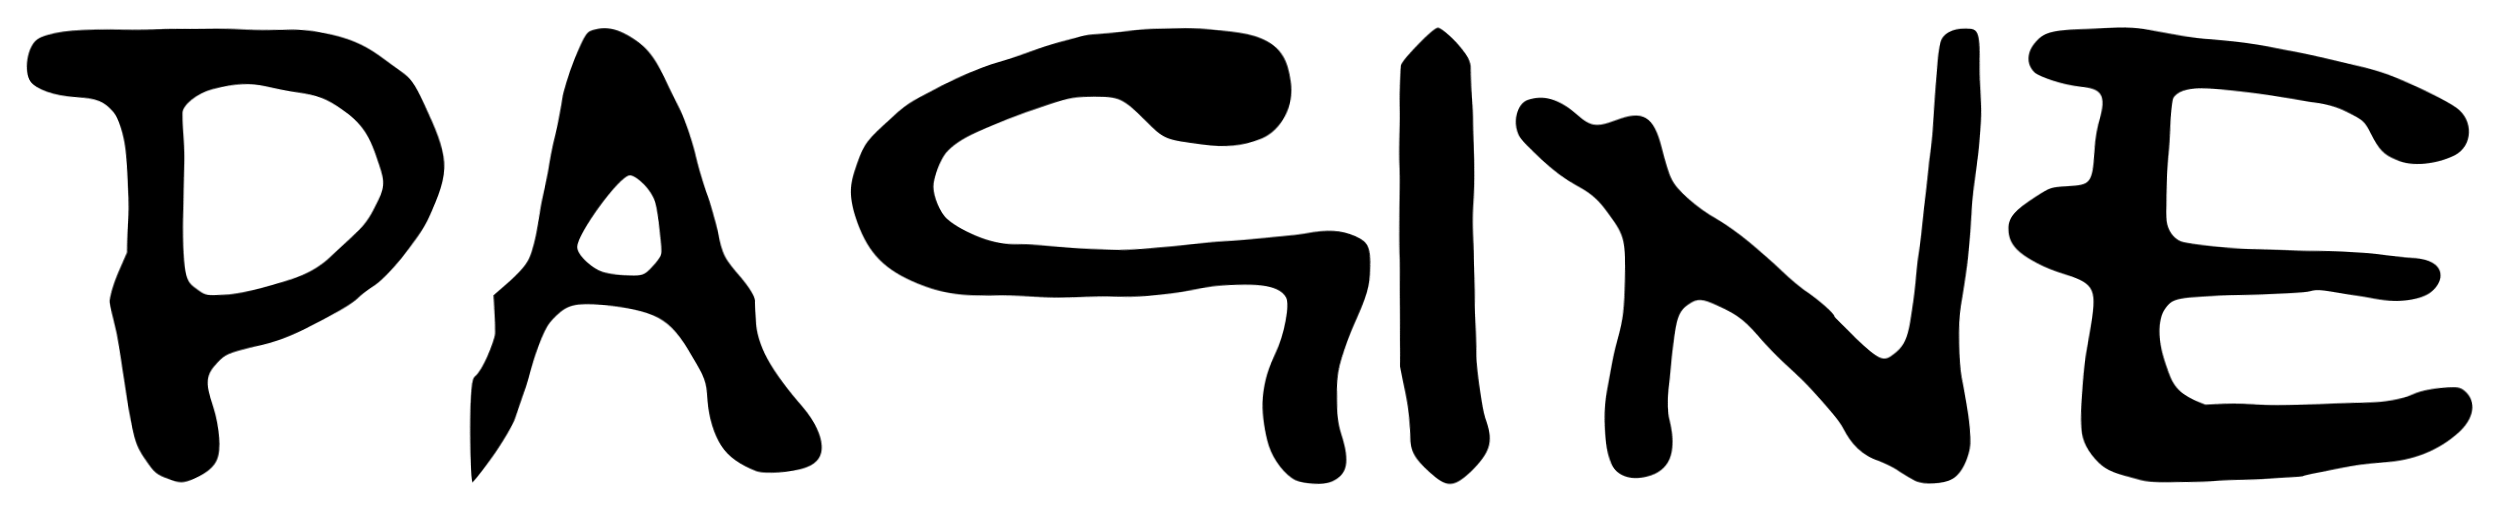
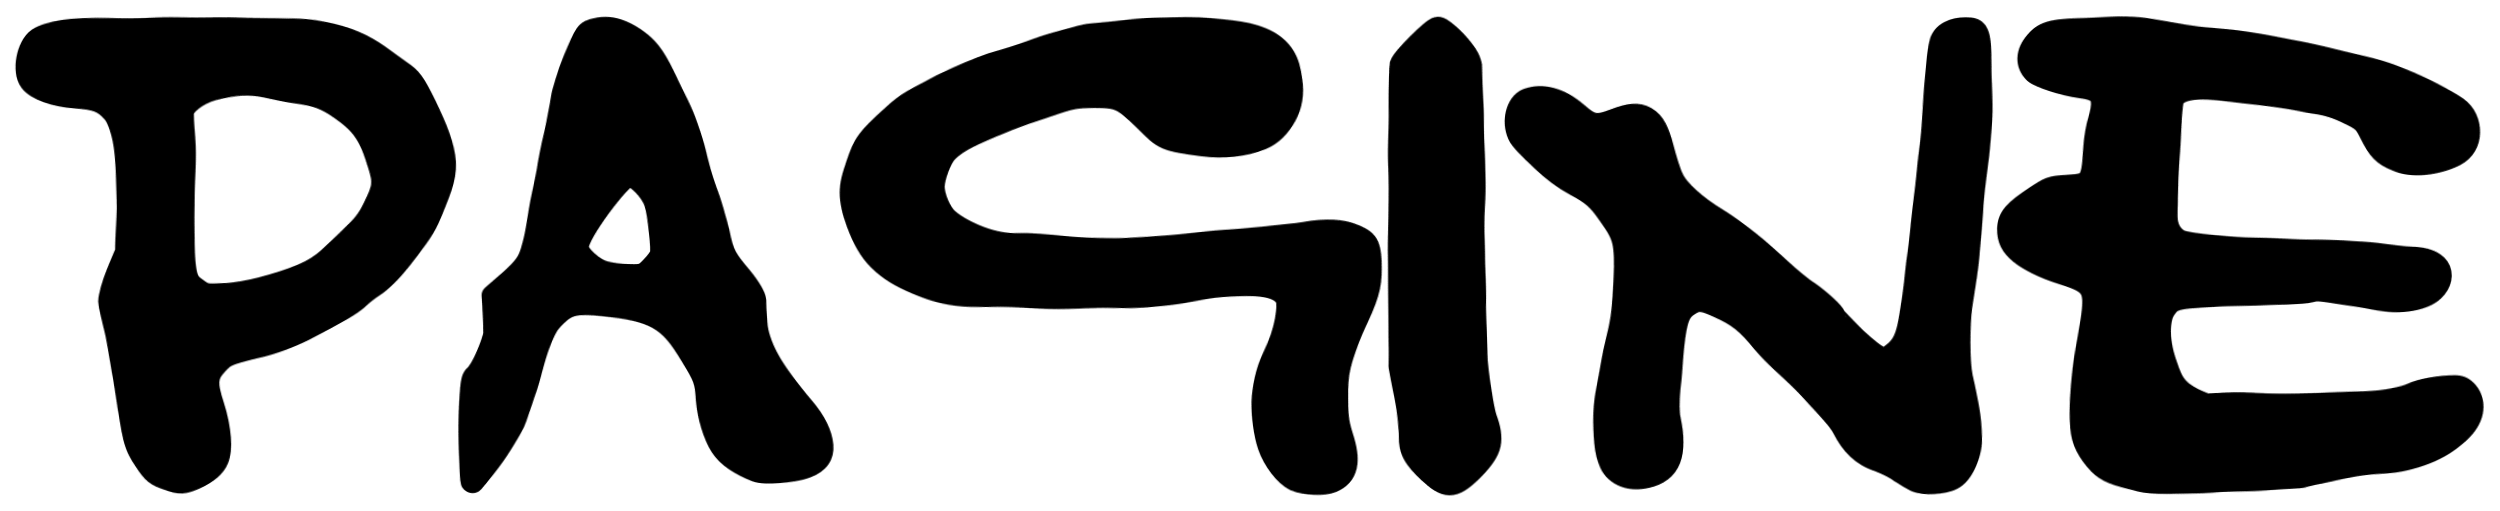
<svg xmlns="http://www.w3.org/2000/svg" viewBox="-6 -106 548.4 112.0" role="img" aria-label="Pagine">
  <defs>
    <filter id="paint" x="-5%" y="-10%" width="110%" height="120%">
      <feTurbulence type="fractalNoise" baseFrequency="0.05" numOctaves="2" seed="7" result="edge" />
      <feDisplacementMap in="SourceGraphic" in2="edge" scale="1.2" xChannelSelector="R" yChannelSelector="G" />
    </filter>
  </defs>
-   <g fill="#000" filter="url(#paint)">
+   <g fill="#000" stroke="#000" stroke-width="5" stroke-linejoin="round" paint-order="stroke" filter="url(#paint)">
    <path transform="translate(0.0 0)" d="M30.7 -0.7 C28.2 -1.5 27.5 -2.0 25.7 -4.9 C23.4 -8.4 22.7 -11.0 21.8 -19.5 C21.3 -23.7 20.2 -29.7 19.5 -32.8 C18.7 -35.9 18.1 -39.0 18.1 -39.7 C18.1 -40.5 18.9 -43.3 20.0 -45.9 L22.0 -50.7 L22.1 -58.3 C22.4 -69.9 21.2 -78.7 18.9 -81.3 C16.8 -83.6 15.3 -84.2 10.5 -84.7 C5.8 -85.1 1.8 -86.5 0.7 -88.1 C-0.9 -90.3 0.2 -96.0 2.4 -97.4 C4.4 -98.7 10.1 -99.4 18.3 -99.5 C57.9 -99.9 59.4 -99.9 64.8 -98.6 C70.4 -97.4 73.6 -96.0 77.1 -93.6 C78.6 -92.5 80.9 -90.9 82.1 -90.1 C84.1 -88.8 84.7 -88.0 87.3 -82.9 C92.5 -72.7 92.6 -68.2 87.7 -58.1 C85.2 -52.9 79.1 -45.3 76.0 -43.4 C74.8 -42.6 73.2 -41.4 72.5 -40.7 C71.0 -39.4 67.4 -37.3 60.4 -33.6 C57.3 -32.0 54.5 -31.0 49.7 -29.9 C43.7 -28.4 43.2 -28.2 41.6 -26.5 C39.1 -23.8 39.0 -22.2 40.7 -16.9 C42.2 -12.3 42.6 -7.7 41.7 -5.4 C41.1 -3.8 39.5 -2.4 36.8 -1.1 C34.2 0.1 33.4 0.2 30.7 -0.7 Z M51.6 -42.8 C58.4 -44.6 63.2 -46.9 66.2 -49.6 C67.7 -51.0 70.2 -53.3 71.9 -54.8 C74.2 -56.7 75.3 -58.2 76.3 -60.3 C78.4 -64.6 78.5 -66.1 77.3 -69.8 C75.3 -76.0 73.2 -78.9 68.9 -81.9 C65.5 -84.3 63.7 -85.1 59.3 -85.9 C57.4 -86.2 54.2 -86.9 52.3 -87.3 C48.3 -88.1 45.7 -87.9 40.6 -86.3 C37.2 -85.2 34.4 -83.0 34.2 -81.3 C34.2 -81.0 34.2 -73.0 34.2 -63.4 C34.3 -44.1 34.3 -44.4 37.5 -42.2 C39.0 -41.2 39.4 -41.1 43.3 -41.4 C45.6 -41.5 49.3 -42.2 51.6 -42.8 Z" />
    <path transform="translate(97.2 0)" d="M0.0 -11.2 C0.0 -21.0 0.1 -22.8 0.9 -23.5 C2.4 -24.7 5.2 -30.8 5.3 -32.8 C5.3 -33.8 5.2 -36.1 5.1 -37.9 L5.0 -41.2 L8.8 -44.6 C11.9 -47.5 12.7 -48.6 13.4 -51.0 C14.4 -54.5 16.3 -64.2 16.9 -68.3 C17.1 -69.9 17.8 -73.5 18.6 -76.3 C19.3 -79.1 20.1 -82.7 20.3 -84.3 C20.5 -85.9 21.7 -89.8 23.0 -93.1 C25.3 -98.9 25.5 -99.2 27.5 -99.6 C31.0 -100.5 35.4 -98.8 38.6 -95.3 C42.7 -90.7 47.6 -79.8 49.3 -71.7 C49.6 -70.1 50.7 -66.6 51.7 -63.9 C52.8 -61.2 53.9 -57.3 54.3 -55.1 C55.0 -50.4 55.7 -49.2 59.4 -45.0 C61.2 -42.9 62.3 -41.1 62.4 -40.1 C62.4 -39.3 62.5 -37.0 62.6 -35.1 C62.7 -30.4 65.9 -24.5 72.8 -16.6 C78.0 -10.6 78.4 -5.6 73.7 -3.8 C70.6 -2.5 64.7 -2.0 62.6 -2.8 C55.9 -5.4 52.6 -10.1 52.0 -18.0 C51.7 -22.3 51.4 -23.1 48.6 -27.9 C43.7 -36.5 40.4 -38.4 29.1 -39.1 C23.0 -39.5 21.2 -39.1 18.7 -36.7 C16.4 -34.5 15.8 -33.3 13.4 -24.6 C12.3 -20.3 10.5 -15.3 9.6 -13.4 C8.2 -10.7 2.8 -2.9 0.5 -0.3 C0.2 -0.0 0.0 -4.8 0.0 -11.2 Z M39.8 -47.6 C40.8 -48.6 41.7 -49.8 41.8 -50.3 C42.3 -51.6 41.3 -58.9 40.3 -61.5 C39.4 -63.9 36.0 -67.4 34.7 -67.4 C32.6 -67.4 23.4 -54.8 23.4 -51.8 C23.4 -49.9 26.9 -46.8 29.5 -46.3 C30.7 -46.0 33.1 -45.8 34.9 -45.8 C37.8 -45.7 38.2 -45.9 39.8 -47.6 Z" />
    <path transform="translate(180.3 0)" d="M97.9 -0.6 C95.6 -1.7 93.2 -4.7 92.1 -8.2 C90.1 -14.6 90.4 -20.6 93.3 -27.6 C95.6 -33.1 96.7 -39.1 95.8 -40.7 C94.2 -43.6 88.4 -44.3 78.1 -42.9 C63.2 -40.8 60.8 -40.6 42.7 -40.9 C23.9 -41.1 20.2 -41.5 14.7 -43.7 C8.0 -46.5 4.5 -50.2 1.8 -57.3 C-0.1 -62.4 -0.1 -65.1 1.6 -69.9 C3.2 -74.3 4.1 -75.5 9.6 -80.3 C13.3 -83.7 14.9 -84.7 20.5 -87.5 C24.1 -89.2 29.0 -91.2 31.2 -91.9 C33.5 -92.6 38.9 -94.2 43.1 -95.6 C47.3 -96.9 51.2 -98.2 51.9 -98.3 C54.0 -98.9 70.6 -99.7 76.6 -99.6 C91.2 -99.3 95.3 -97.0 96.7 -88.0 C97.6 -82.7 95.2 -77.9 90.7 -75.9 C86.1 -74.0 82.8 -73.6 77.2 -74.3 C69.4 -75.3 68.8 -75.6 64.8 -79.6 C60.1 -84.5 59.1 -85.0 53.7 -85.0 C49.7 -84.9 48.8 -84.8 43.0 -82.8 C30.4 -78.4 23.6 -75.1 21.1 -72.2 C19.9 -70.8 18.5 -66.9 18.5 -65.0 C18.5 -62.9 19.9 -59.4 21.4 -58.0 C24.8 -54.8 31.6 -52.3 37.1 -52.3 C39.1 -52.3 44.4 -52.0 49.0 -51.6 C55.2 -51.1 58.3 -51.0 61.6 -51.4 C68.0 -52.1 80.3 -53.1 88.4 -53.7 C92.4 -54.0 97.6 -54.5 99.9 -54.9 C104.9 -55.8 107.7 -55.6 111.0 -54.2 C113.9 -52.9 114.4 -51.9 114.4 -47.0 C114.4 -42.8 113.9 -41.0 110.5 -33.3 C107.7 -26.8 106.9 -23.8 106.9 -18.7 C106.9 -15.4 107.2 -13.5 108.1 -10.8 C110.0 -4.8 109.4 -2.2 105.7 -0.6 C103.8 0.2 99.8 0.2 97.9 -0.6 Z" />
    <path transform="translate(300.7 0)" d="M6.8 -2.5 C3.7 -5.5 2.9 -7.2 2.9 -10.6 C2.9 -12.0 2.3 -16.0 1.6 -19.4 L0.4 -25.6 L0.3 -57.9 C0.3 -75.7 0.4 -90.8 0.6 -91.6 C1.1 -93.3 7.5 -100.0 8.6 -100.0 C9.1 -100.0 10.8 -98.5 12.5 -96.8 C15.0 -94.2 15.7 -93.1 16.0 -91.6 C16.1 -90.6 16.4 -76.6 16.5 -60.5 C16.6 -44.5 17.0 -29.4 17.2 -27.0 C18.0 -19.3 18.6 -15.6 19.4 -13.5 C20.9 -9.1 20.0 -6.6 15.7 -2.6 C11.8 0.9 10.5 1.0 6.8 -2.5 Z" />
    <path transform="translate(326.8 0)" d="M87.2 -0.7 C86.4 -1.1 84.8 -2.0 83.7 -2.7 C82.7 -3.5 80.6 -4.5 79.2 -5.1 C76.0 -6.2 73.3 -8.8 71.6 -12.0 C70.8 -13.6 68.3 -16.5 63.9 -20.9 C60.3 -24.5 56.0 -29.1 54.2 -31.2 C50.9 -35.2 48.5 -37.0 43.9 -38.9 C40.5 -40.3 39.4 -40.4 37.5 -39.2 C35.3 -37.9 34.6 -36.1 34.1 -30.3 C33.8 -27.5 33.5 -23.1 33.2 -20.7 C33.0 -18.0 33.0 -15.5 33.3 -14.2 C35.0 -6.4 33.5 -2.5 28.4 -1.4 C24.5 -0.5 21.5 -1.6 20.5 -4.3 C18.5 -9.7 19.0 -19.3 21.9 -30.9 C23.4 -36.6 23.6 -38.5 23.8 -44.5 C24.1 -53.0 23.8 -54.2 20.1 -59.1 C17.7 -62.4 16.7 -63.3 13.1 -65.4 C8.2 -68.4 1.5 -74.2 0.6 -76.4 C-0.7 -79.6 0.2 -83.5 2.4 -84.3 C5.9 -85.5 8.9 -84.6 12.8 -81.1 C16.1 -78.1 17.2 -77.9 21.6 -79.5 C28.0 -81.8 30.1 -80.6 31.8 -73.7 C32.4 -71.3 33.3 -68.3 33.9 -67.1 C35.1 -64.3 39.0 -60.5 43.6 -57.7 C47.6 -55.2 54.1 -50.1 58.0 -46.4 C59.7 -44.8 62.2 -42.7 63.7 -41.8 C66.2 -40.1 69.6 -37.0 69.6 -36.4 C69.6 -36.2 71.8 -34.1 74.4 -31.6 C79.8 -26.7 80.6 -26.4 82.9 -28.4 C85.8 -30.8 86.6 -34.0 88.0 -48.8 C88.5 -54.0 89.2 -60.4 89.6 -62.9 C90.0 -65.4 90.4 -69.0 90.5 -70.7 C91.4 -81.7 92.7 -95.4 93.1 -96.8 C93.6 -98.7 95.4 -99.7 98.3 -99.7 C101.6 -99.7 101.6 -99.6 101.6 -87.0 C101.6 -78.8 101.3 -74.5 100.7 -70.7 C100.3 -67.9 99.8 -62.1 99.5 -57.8 C99.1 -49.8 98.6 -45.3 97.4 -39.0 C96.6 -34.4 96.6 -27.1 97.4 -23.4 C98.4 -19.2 99.5 -11.4 99.5 -8.8 C99.5 -5.8 97.6 -2.0 95.4 -0.9 C93.5 0.2 89.4 0.3 87.2 -0.7 Z" />
    <path transform="translate(434.6 0)" d="M29.1 -0.6 C23.5 -2.0 21.4 -2.8 19.6 -4.4 C17.2 -6.6 16.0 -9.0 16.0 -12.1 C15.9 -15.3 16.9 -27.1 17.7 -33.1 C19.1 -42.7 18.7 -43.5 12.3 -45.9 C3.0 -49.4 -0.0 -51.8 0.0 -56.0 C0.0 -58.3 1.4 -59.9 5.8 -63.0 C8.9 -65.1 9.1 -65.2 12.8 -65.4 C18.0 -65.7 18.3 -66.0 19.1 -73.0 C19.4 -75.9 19.9 -79.1 20.2 -80.0 C21.4 -85.0 20.5 -86.4 15.9 -87.0 C11.7 -87.6 6.9 -89.1 5.8 -90.1 C4.0 -91.9 4.1 -94.5 6.1 -96.8 C8.0 -99.1 9.9 -99.5 19.2 -99.8 C27.1 -100.1 27.8 -100.1 32.7 -99.0 C35.8 -98.3 40.7 -97.6 44.6 -97.4 C50.9 -96.9 57.1 -96.0 67.8 -93.7 C78.9 -91.4 93.5 -86.0 98.1 -82.6 C101.9 -79.8 101.7 -74.0 97.7 -71.9 C93.7 -69.9 88.8 -69.4 85.1 -70.9 C82.2 -71.9 81.0 -73.1 79.2 -76.8 C77.9 -79.5 77.6 -79.7 74.3 -81.3 C72.0 -82.5 69.8 -83.2 67.6 -83.5 C65.8 -83.7 61.3 -84.4 57.6 -85.1 C44.6 -87.2 37.9 -87.0 36.2 -84.2 C35.4 -83.0 34.2 -60.7 34.7 -57.3 C35.0 -55.2 36.2 -53.6 37.8 -52.9 C40.2 -52.1 47.5 -51.6 61.2 -51.4 C70.9 -51.2 77.6 -50.9 80.7 -50.5 C83.3 -50.1 86.6 -49.8 88.0 -49.8 C94.0 -49.8 96.4 -46.2 92.9 -42.5 C90.6 -40.1 85.5 -39.3 78.9 -40.6 C68.3 -42.5 67.9 -42.6 66.1 -42.1 C65.1 -41.8 58.4 -41.5 51.1 -41.3 C36.6 -41.0 36.0 -40.9 34.2 -38.2 C32.7 -35.9 32.8 -30.6 34.4 -25.8 C35.7 -21.7 36.9 -20.4 40.7 -18.5 L43.3 -17.3 L57.6 -17.2 C74.0 -17.1 85.0 -17.9 88.3 -19.3 C90.4 -20.2 94.7 -21.1 97.5 -21.1 C98.8 -21.1 99.5 -20.8 100.5 -19.8 C102.7 -17.5 102.0 -14.0 98.8 -11.2 C94.1 -7.2 89.3 -5.3 81.7 -4.5 C77.2 -4.0 65.1 -1.9 64.5 -1.5 C64.3 -1.4 59.9 -1.1 54.6 -0.9 C34.9 -0.0 31.7 -0.0 29.1 -0.6 Z" />
  </g>
</svg>
